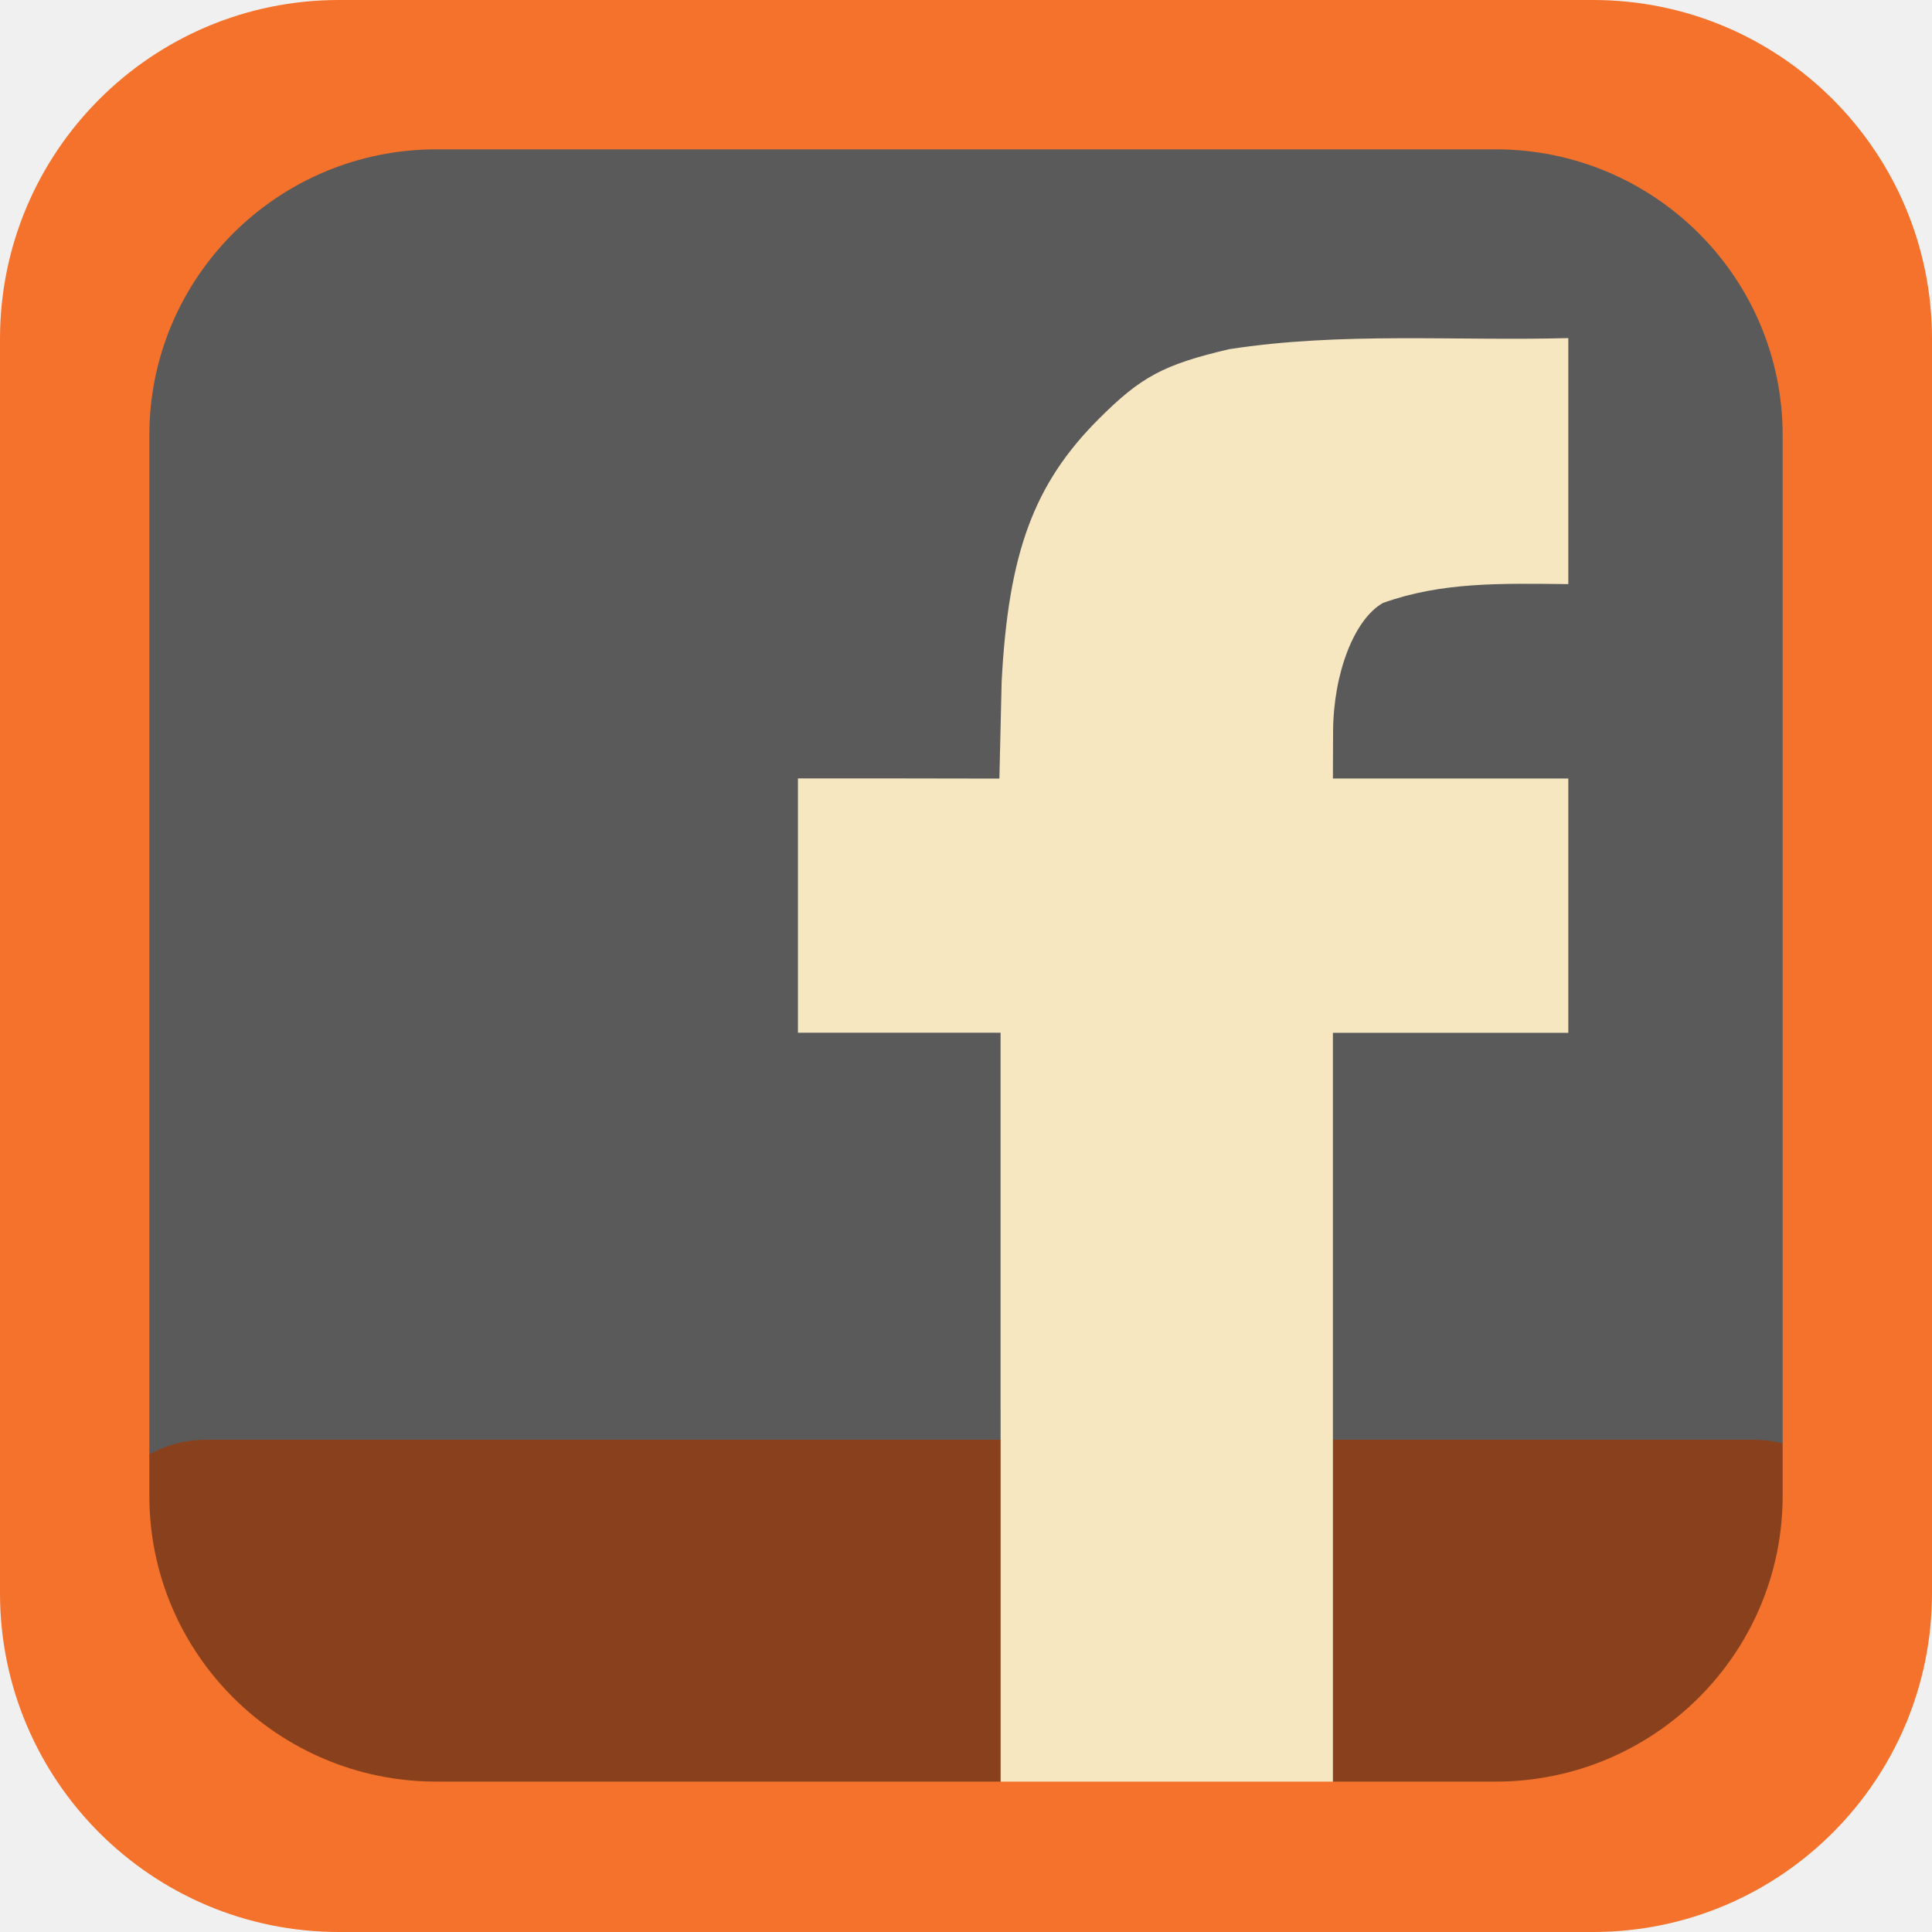
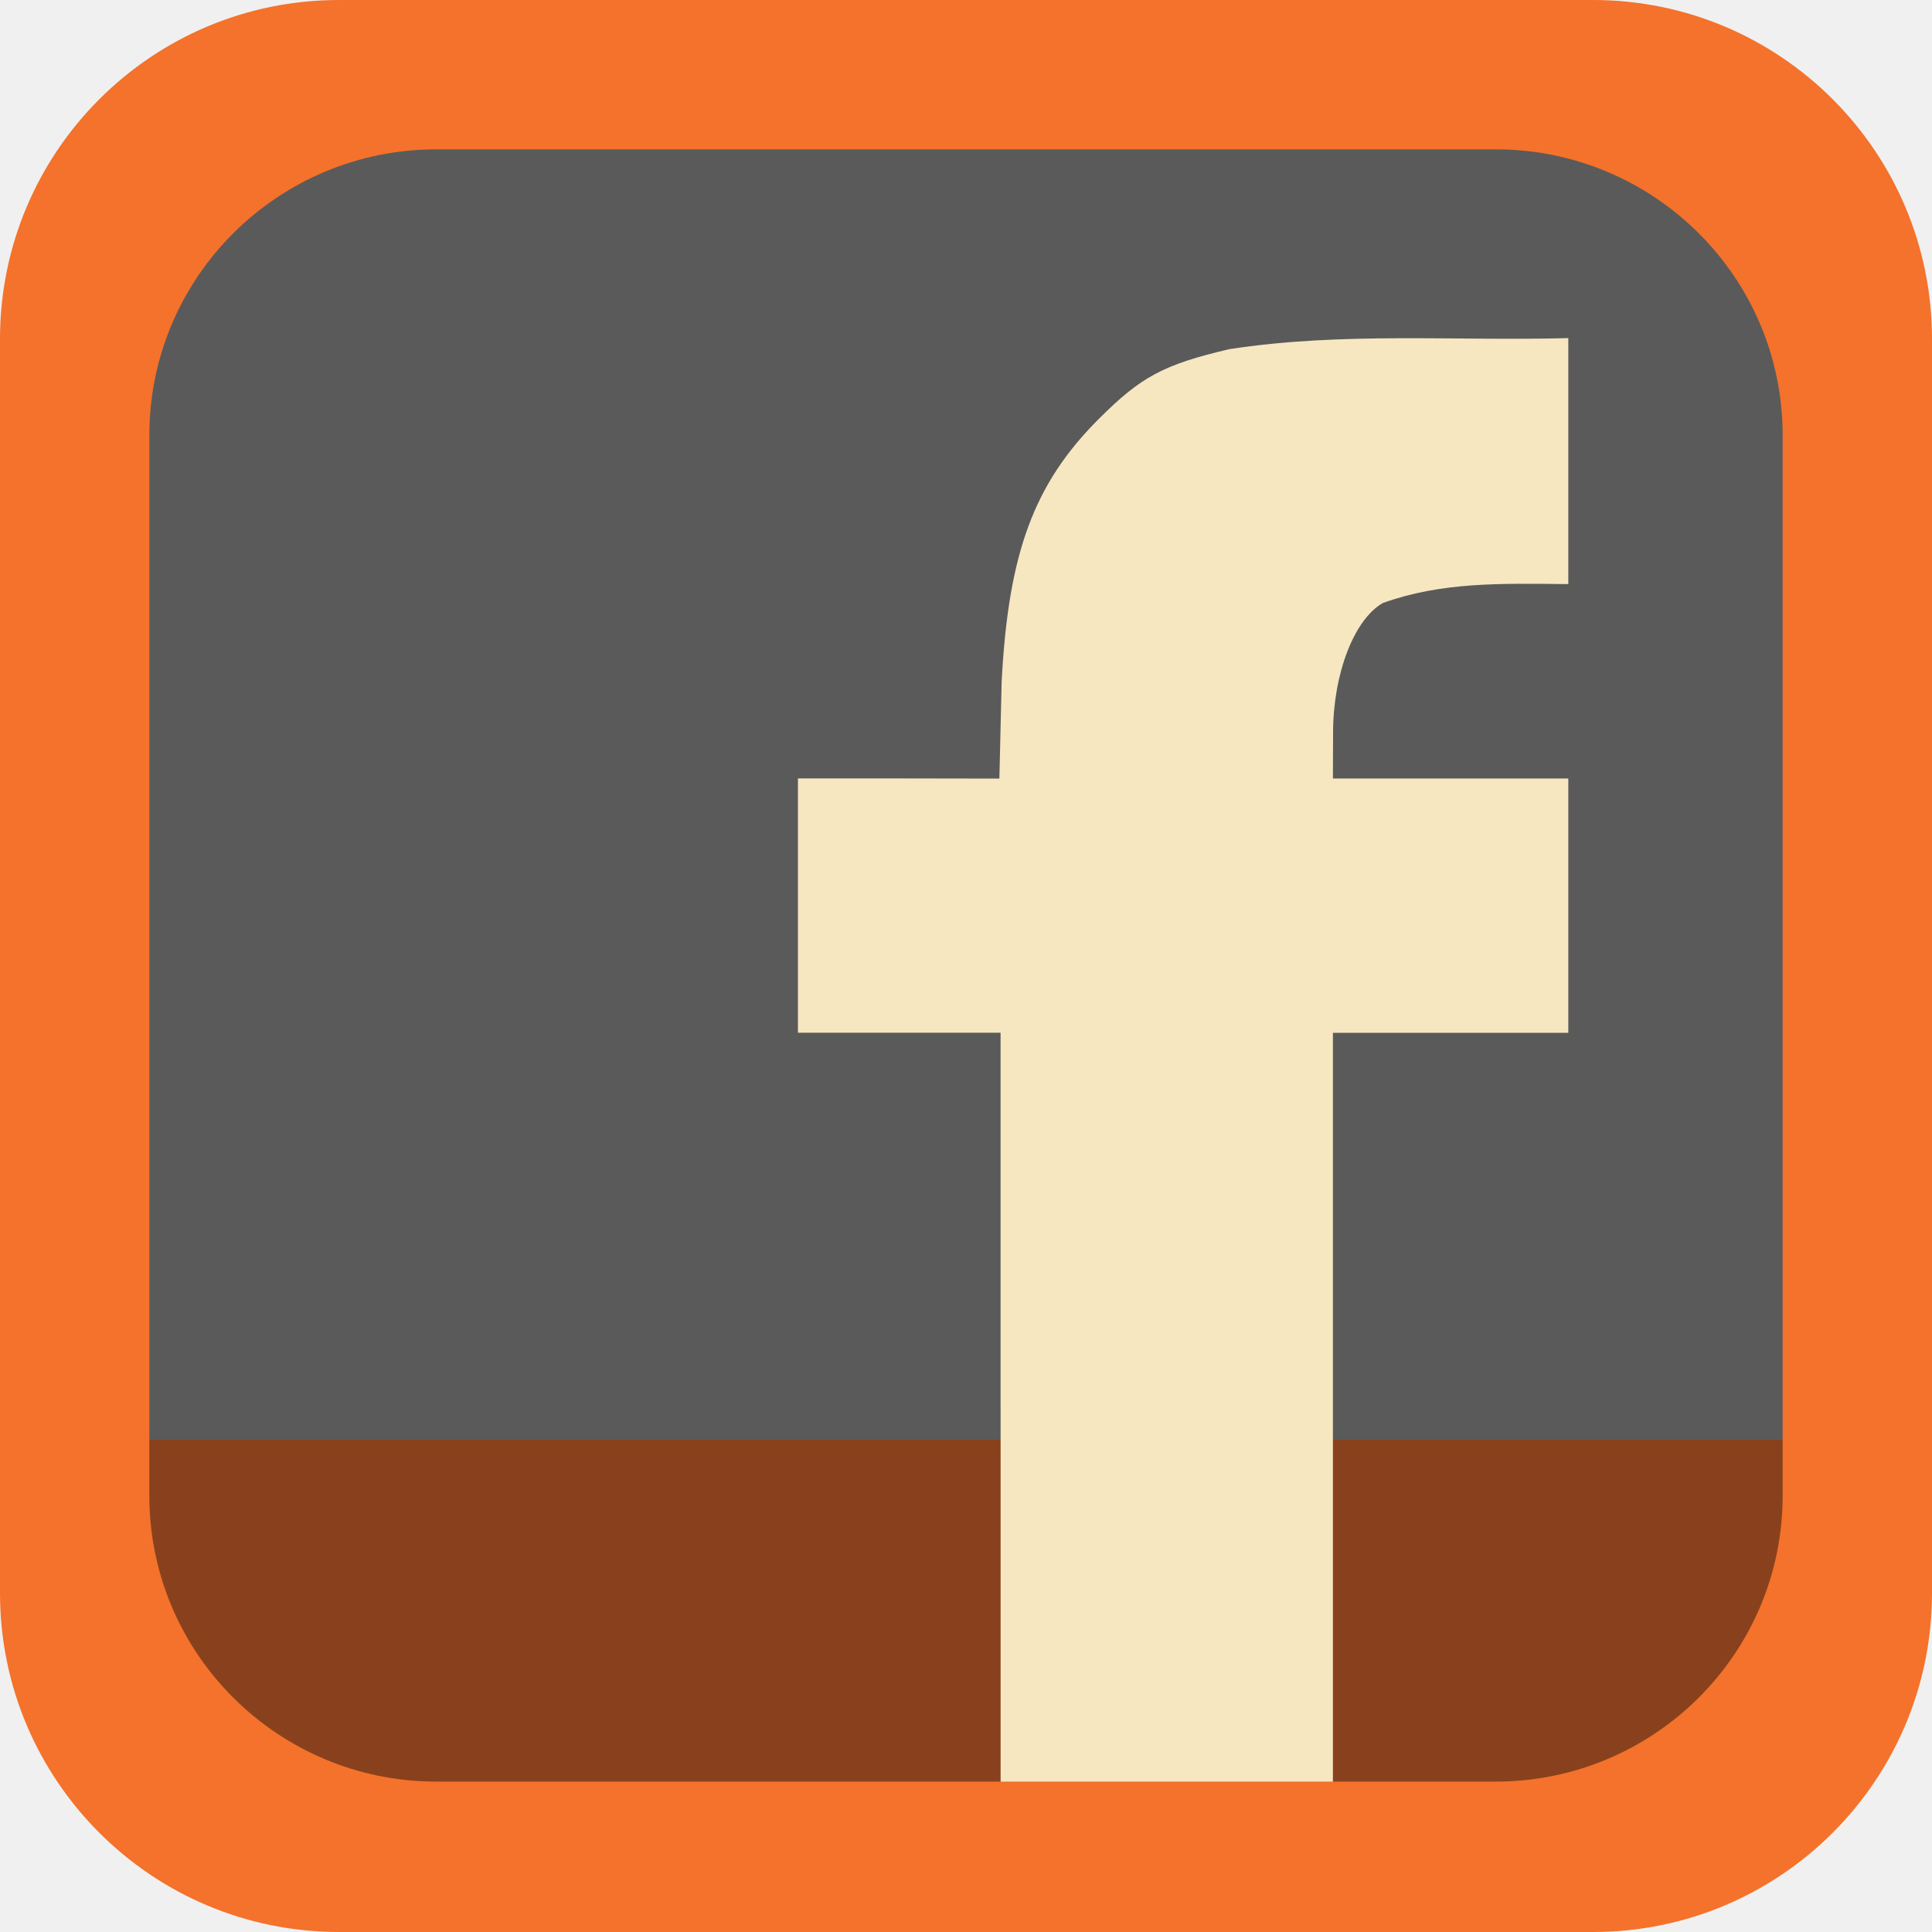
<svg xmlns="http://www.w3.org/2000/svg" width="57" height="57" id="svg4691" version="1.1">
  <defs id="defs4693">
    </defs>
  <g id="layer1" transform="translate(-334.3571,-455.2908)">
    <g id="g3181" transform="translate(54.97157,163.3237)">
      <g style="font-size:10.315px;font-style:normal;font-variant:normal;font-weight:normal;font-stretch:normal;text-align:start;line-height:125%;writing-mode:lr-tb;text-anchor:start;fill:#ffffff;fill-opacity:1;stroke:none;font-family:TF2 Build;-inkscape-font-specification:TF2 Build" id="text4536-8">
        <g transform="translate(-394.3216,19.53883)" id="g7299">
          <g transform="translate(69.4011,-60.55574)" id="g4337-4-8">
            <path style="fill:#5a5a5a;fill-opacity:1;fill-rule:evenodd" id="path3774-0-4-5-7-6-37-2-1-7-5-1" d="m 615.442,334.721 h 34.728 c 5.184,0 9.386,4.202 9.386,9.386 v 34.728 c 0,5.184 -4.202,9.386 -9.386,9.386 H 615.442 c -5.184,0 -9.386,-4.202 -9.386,-9.386 v -34.728 c 0,-5.184 4.202,-9.386 9.386,-9.386 z" clip-rule="evenodd" />
-             <rect ry="4.426" rx="3.842" y="375.461" x="606.525" height="10.425" width="53.376" id="rect7297-0-5-5" style="fill:#89411d;fill-opacity:1;stroke:none" />
+             <path style="fill:#89411d;fill-opacity:1;stroke:none" d="m 608.158,375.461 49.006,0 c 2.129,0 2.737,1.974 2.737,4.426 l 0,1.574 c 0,2.452 -1.714,4.426 -3.842,4.426 l -45.692,0 c -2.129,0 -3.842,-1.974 -3.842,-4.426 l 0,-1.574 c 0,-2.452 -0.496,-4.426 1.633,-4.426 z" id="rect7297-0-5-5" />
            <path id="path7189-9-1-2" d="m 633.826,374.605 0,-11.152 -2.989,0 -2.989,0 0,-3.666 0,-3.837 2.929,0 3.014,0.005 0.067,-2.869 c 0.2,-3.798 0.952,-5.829 2.864,-7.741 1.249,-1.249 1.908,-1.602 3.848,-2.059 3.336,-0.515 6.67,-0.237 10.006,-0.327 l 0,3.629 0,3.629 c -2.011,-0.021 -3.739,-0.064 -5.471,0.557 -0.847,0.483 -1.463,2.078 -1.469,3.807 l -0.005,1.371 3.348,0 3.597,0 0,3.83 0,3.673 -3.597,0 -3.348,0 0,11.152 0,11.119 -4.902,0 -4.902,0 0,-11.119 2e-5,0 0,10e-6 z" style="fill:#f6e7c1;fill-opacity:1" />
            <path style="fill:#f4722b;fill-opacity:1;fill-rule:evenodd" d="m 614.306,332.984 c -5.523,0 -10,4.477 -10,10 l 0,37 c 0,5.523 4.477,10 10,10 l 37,0 c 5.523,0 10,-4.477 10,-10 l 0,-37 c 0,-5.523 -4.477,-10 -10,-10 l -37,0 z m 2.875,4.406 31.25,0 c 4.668,0 8.469,3.77 8.469,8.438 l 0,31.281 c 0,4.668 -3.801,8.438 -8.469,8.438 l -31.25,0 c -4.668,0 -8.469,-3.77 -8.469,-8.438 l 0,-31.281 c 0,-4.668 3.801,-8.438 8.469,-8.438 z" id="path3774-0-4-5-7-6-3-88-9-1-4-7-3" />
          </g>
        </g>
      </g>
    </g>
  </g>
</svg>
